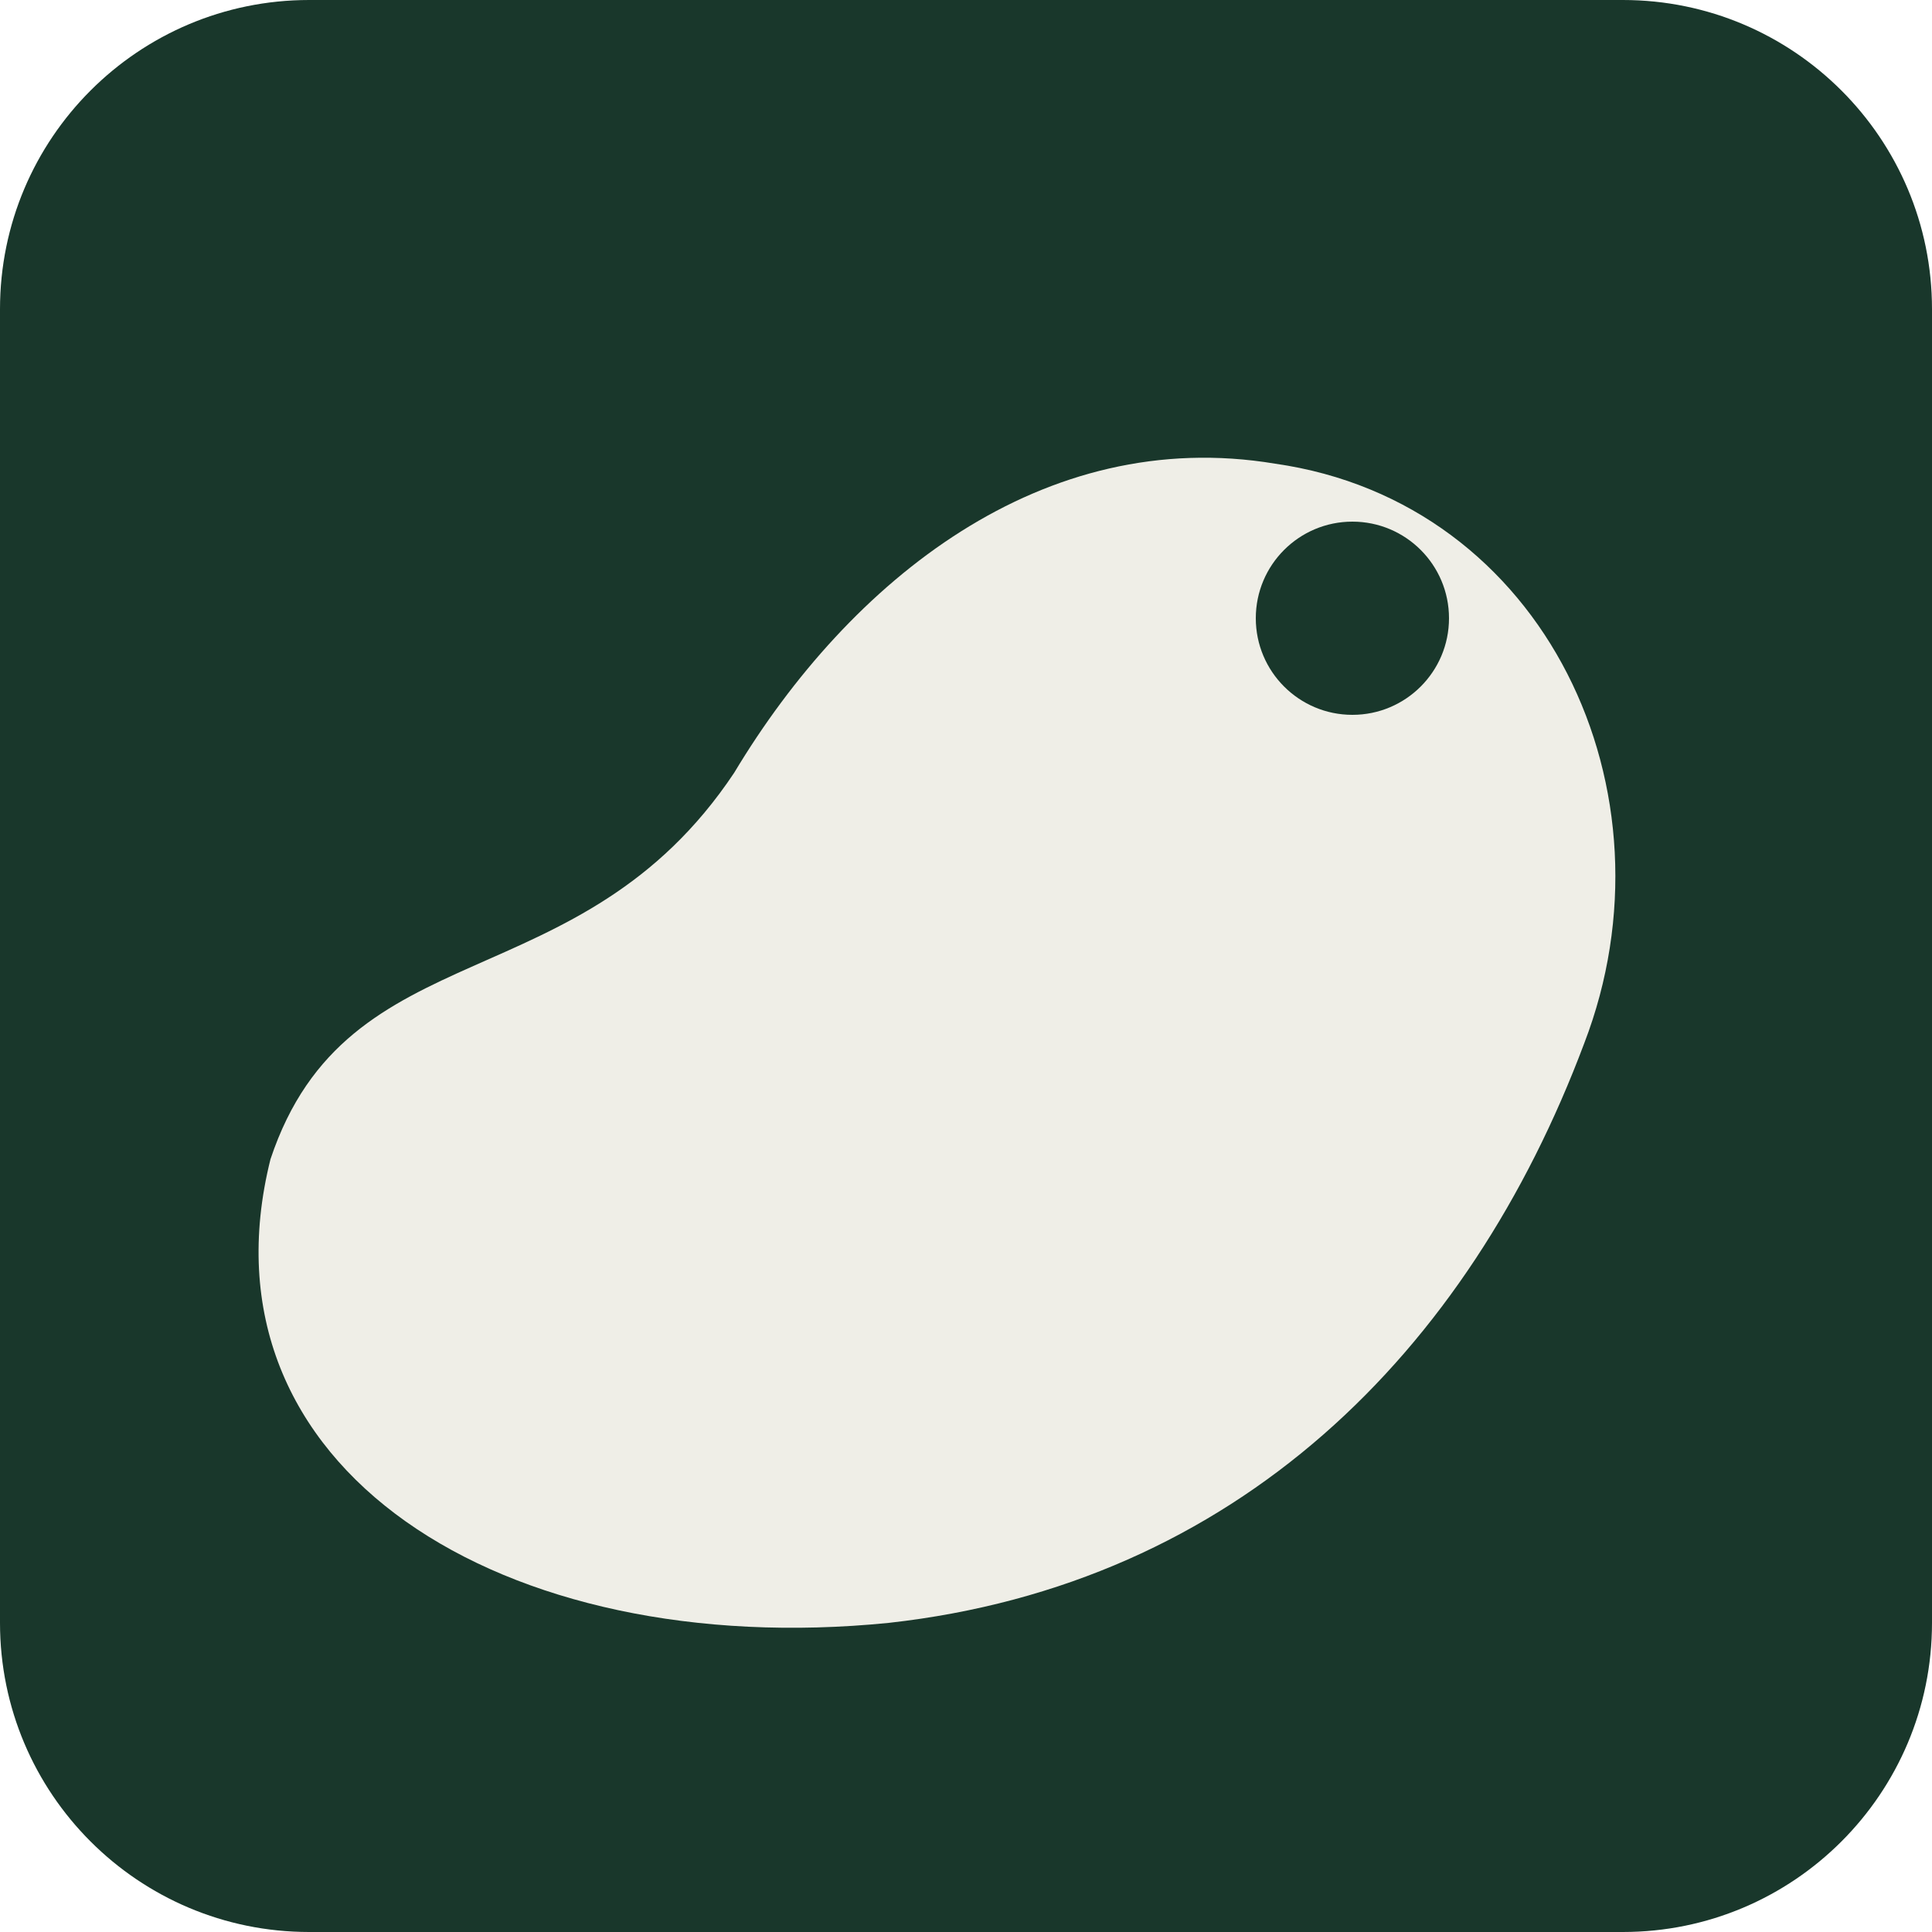
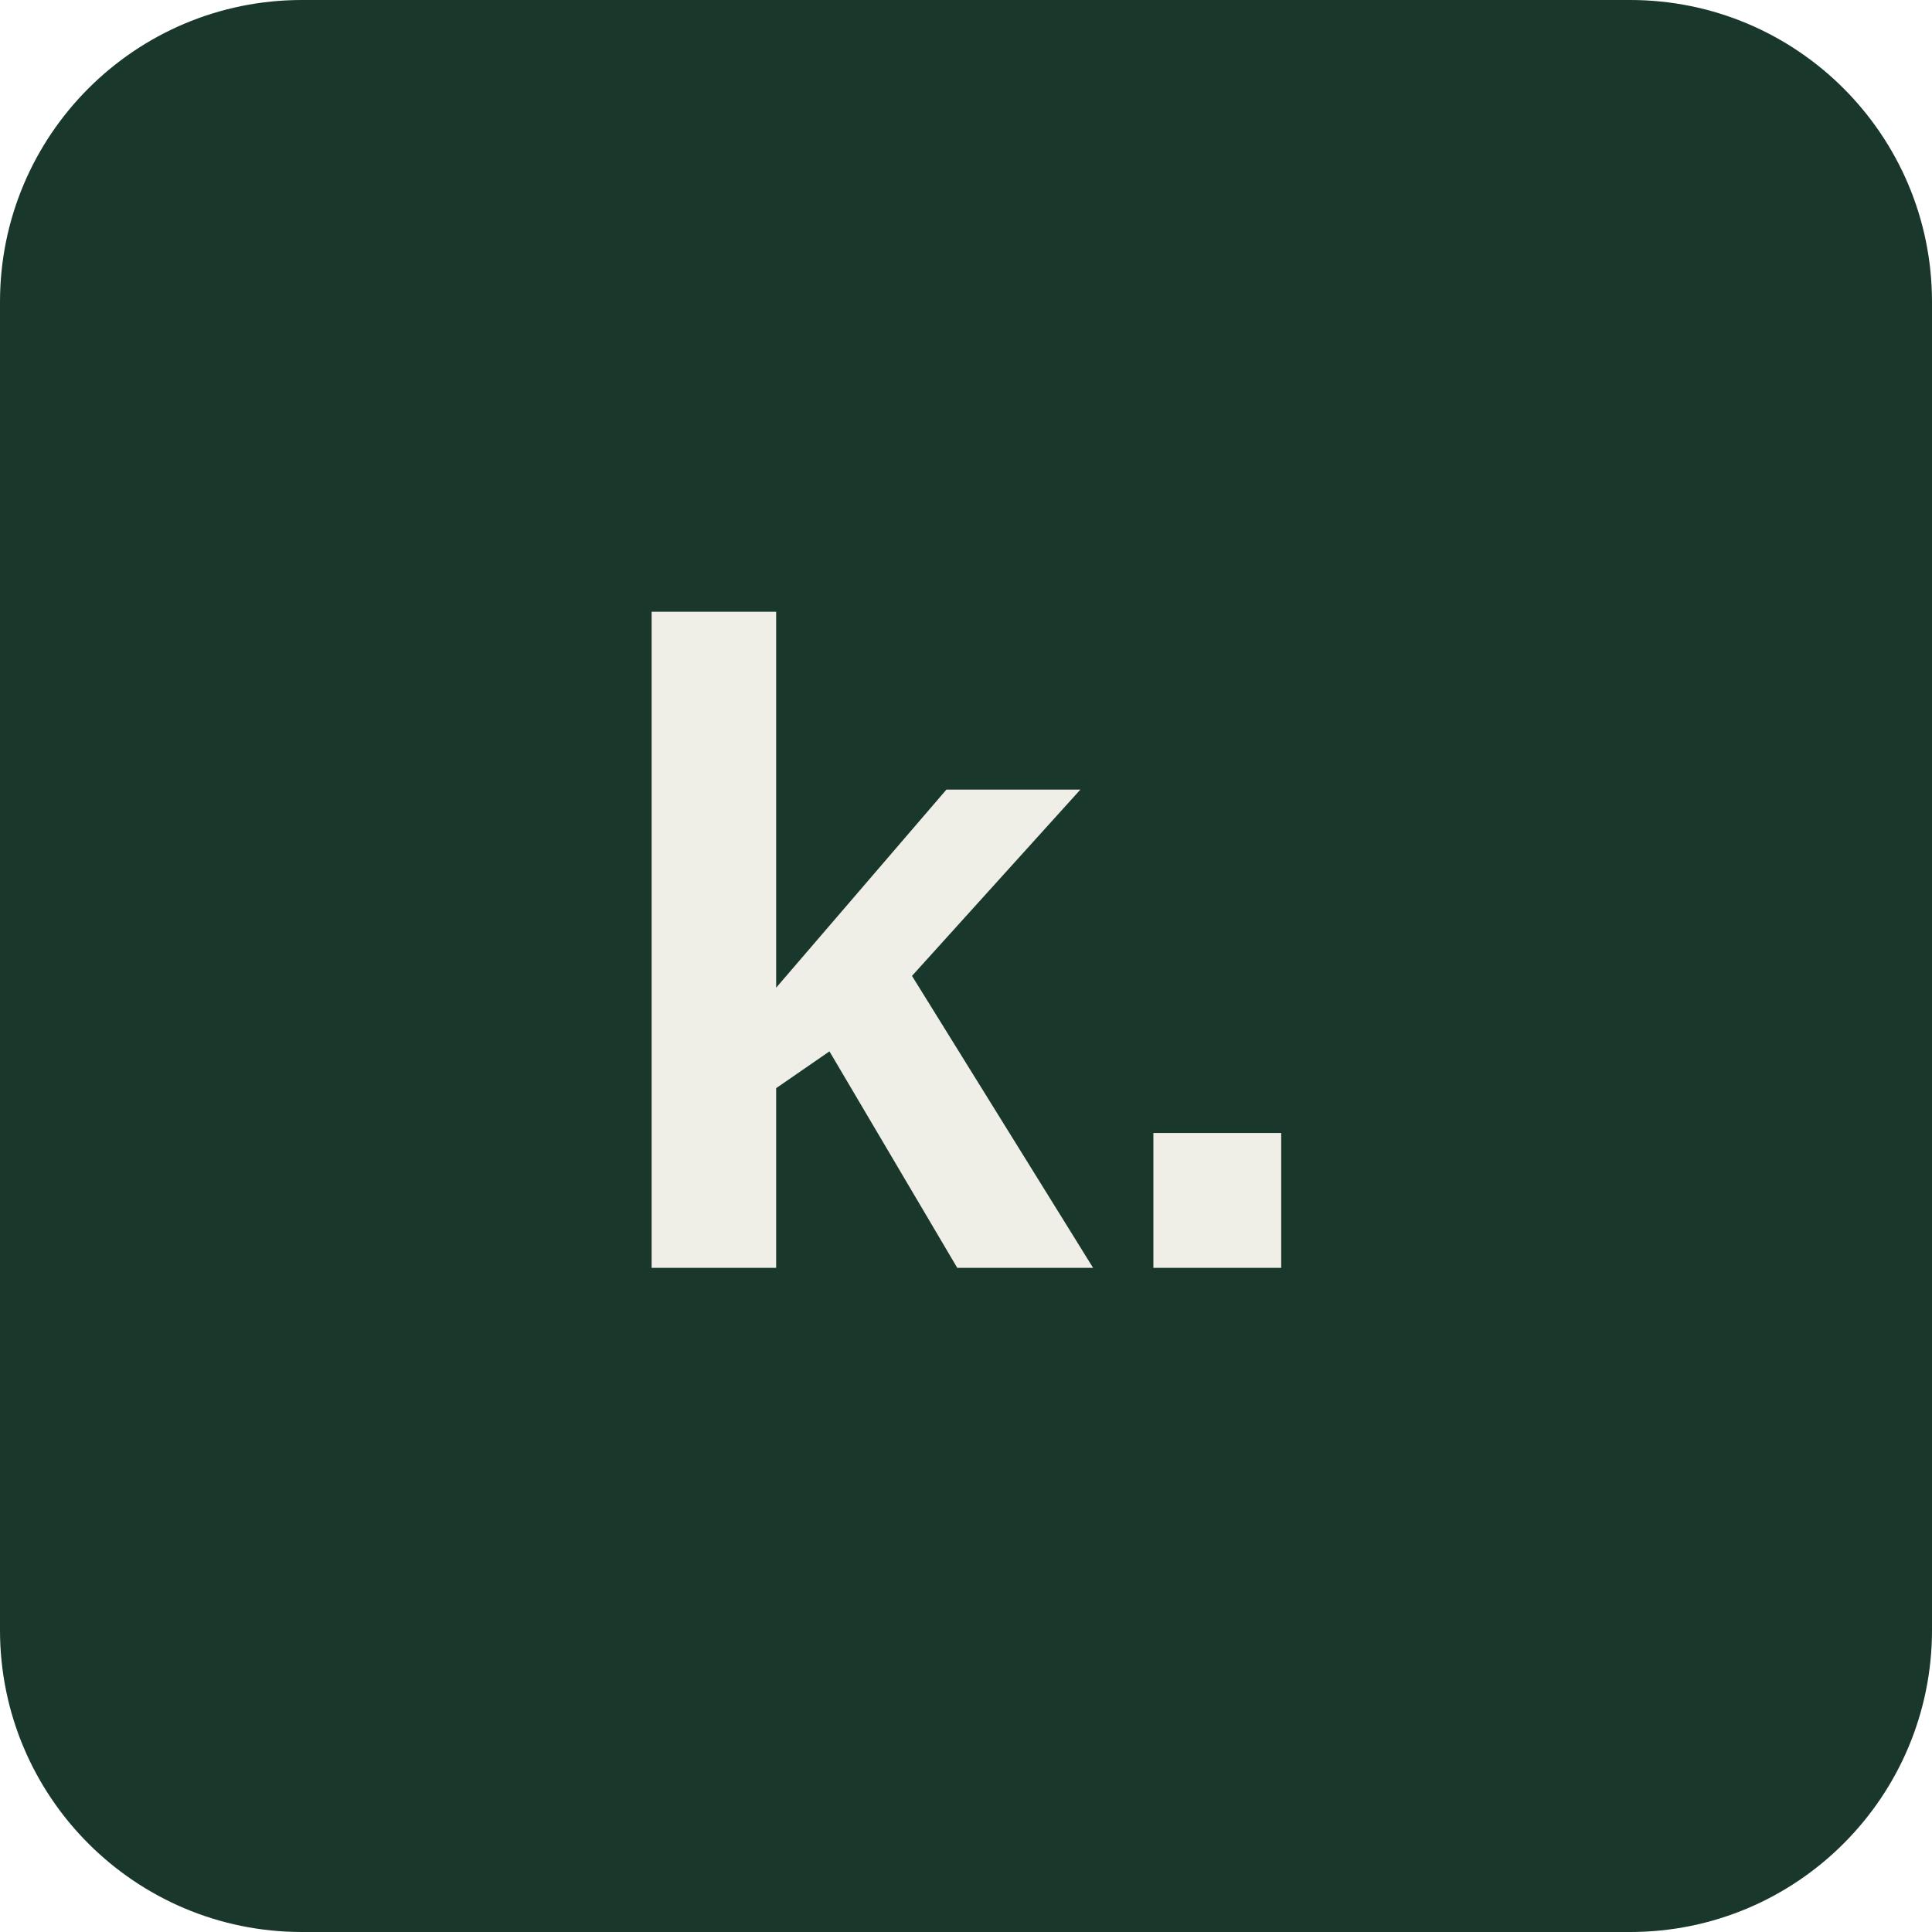
- <svg xmlns="http://www.w3.org/2000/svg" viewBox="0 0 100 100">
-   <rect width="100" height="100" rx="16" fill="#19372B" />
-   <path d="M14 60C10 76 26 86 46 84C64 82 76 70 82 54C87 41 80 26 66 24C54 22 44 30 38 40C30 52 18 48 14 60Z" fill="#EFEEE7" />
-   <circle cx="70" cy="32" r="5" fill="#19372B" />
+ <svg xmlns="http://www.w3.org/2000/svg" viewBox="0 0 64 64">
+   <rect width="64" height="64" rx="10" fill="#19372b" />
+   <text x="32" y="42" font-family="Manrope, Arial, sans-serif" font-weight="800" font-size="30" fill="#efeee7" text-anchor="middle">k.</text>
</svg>
